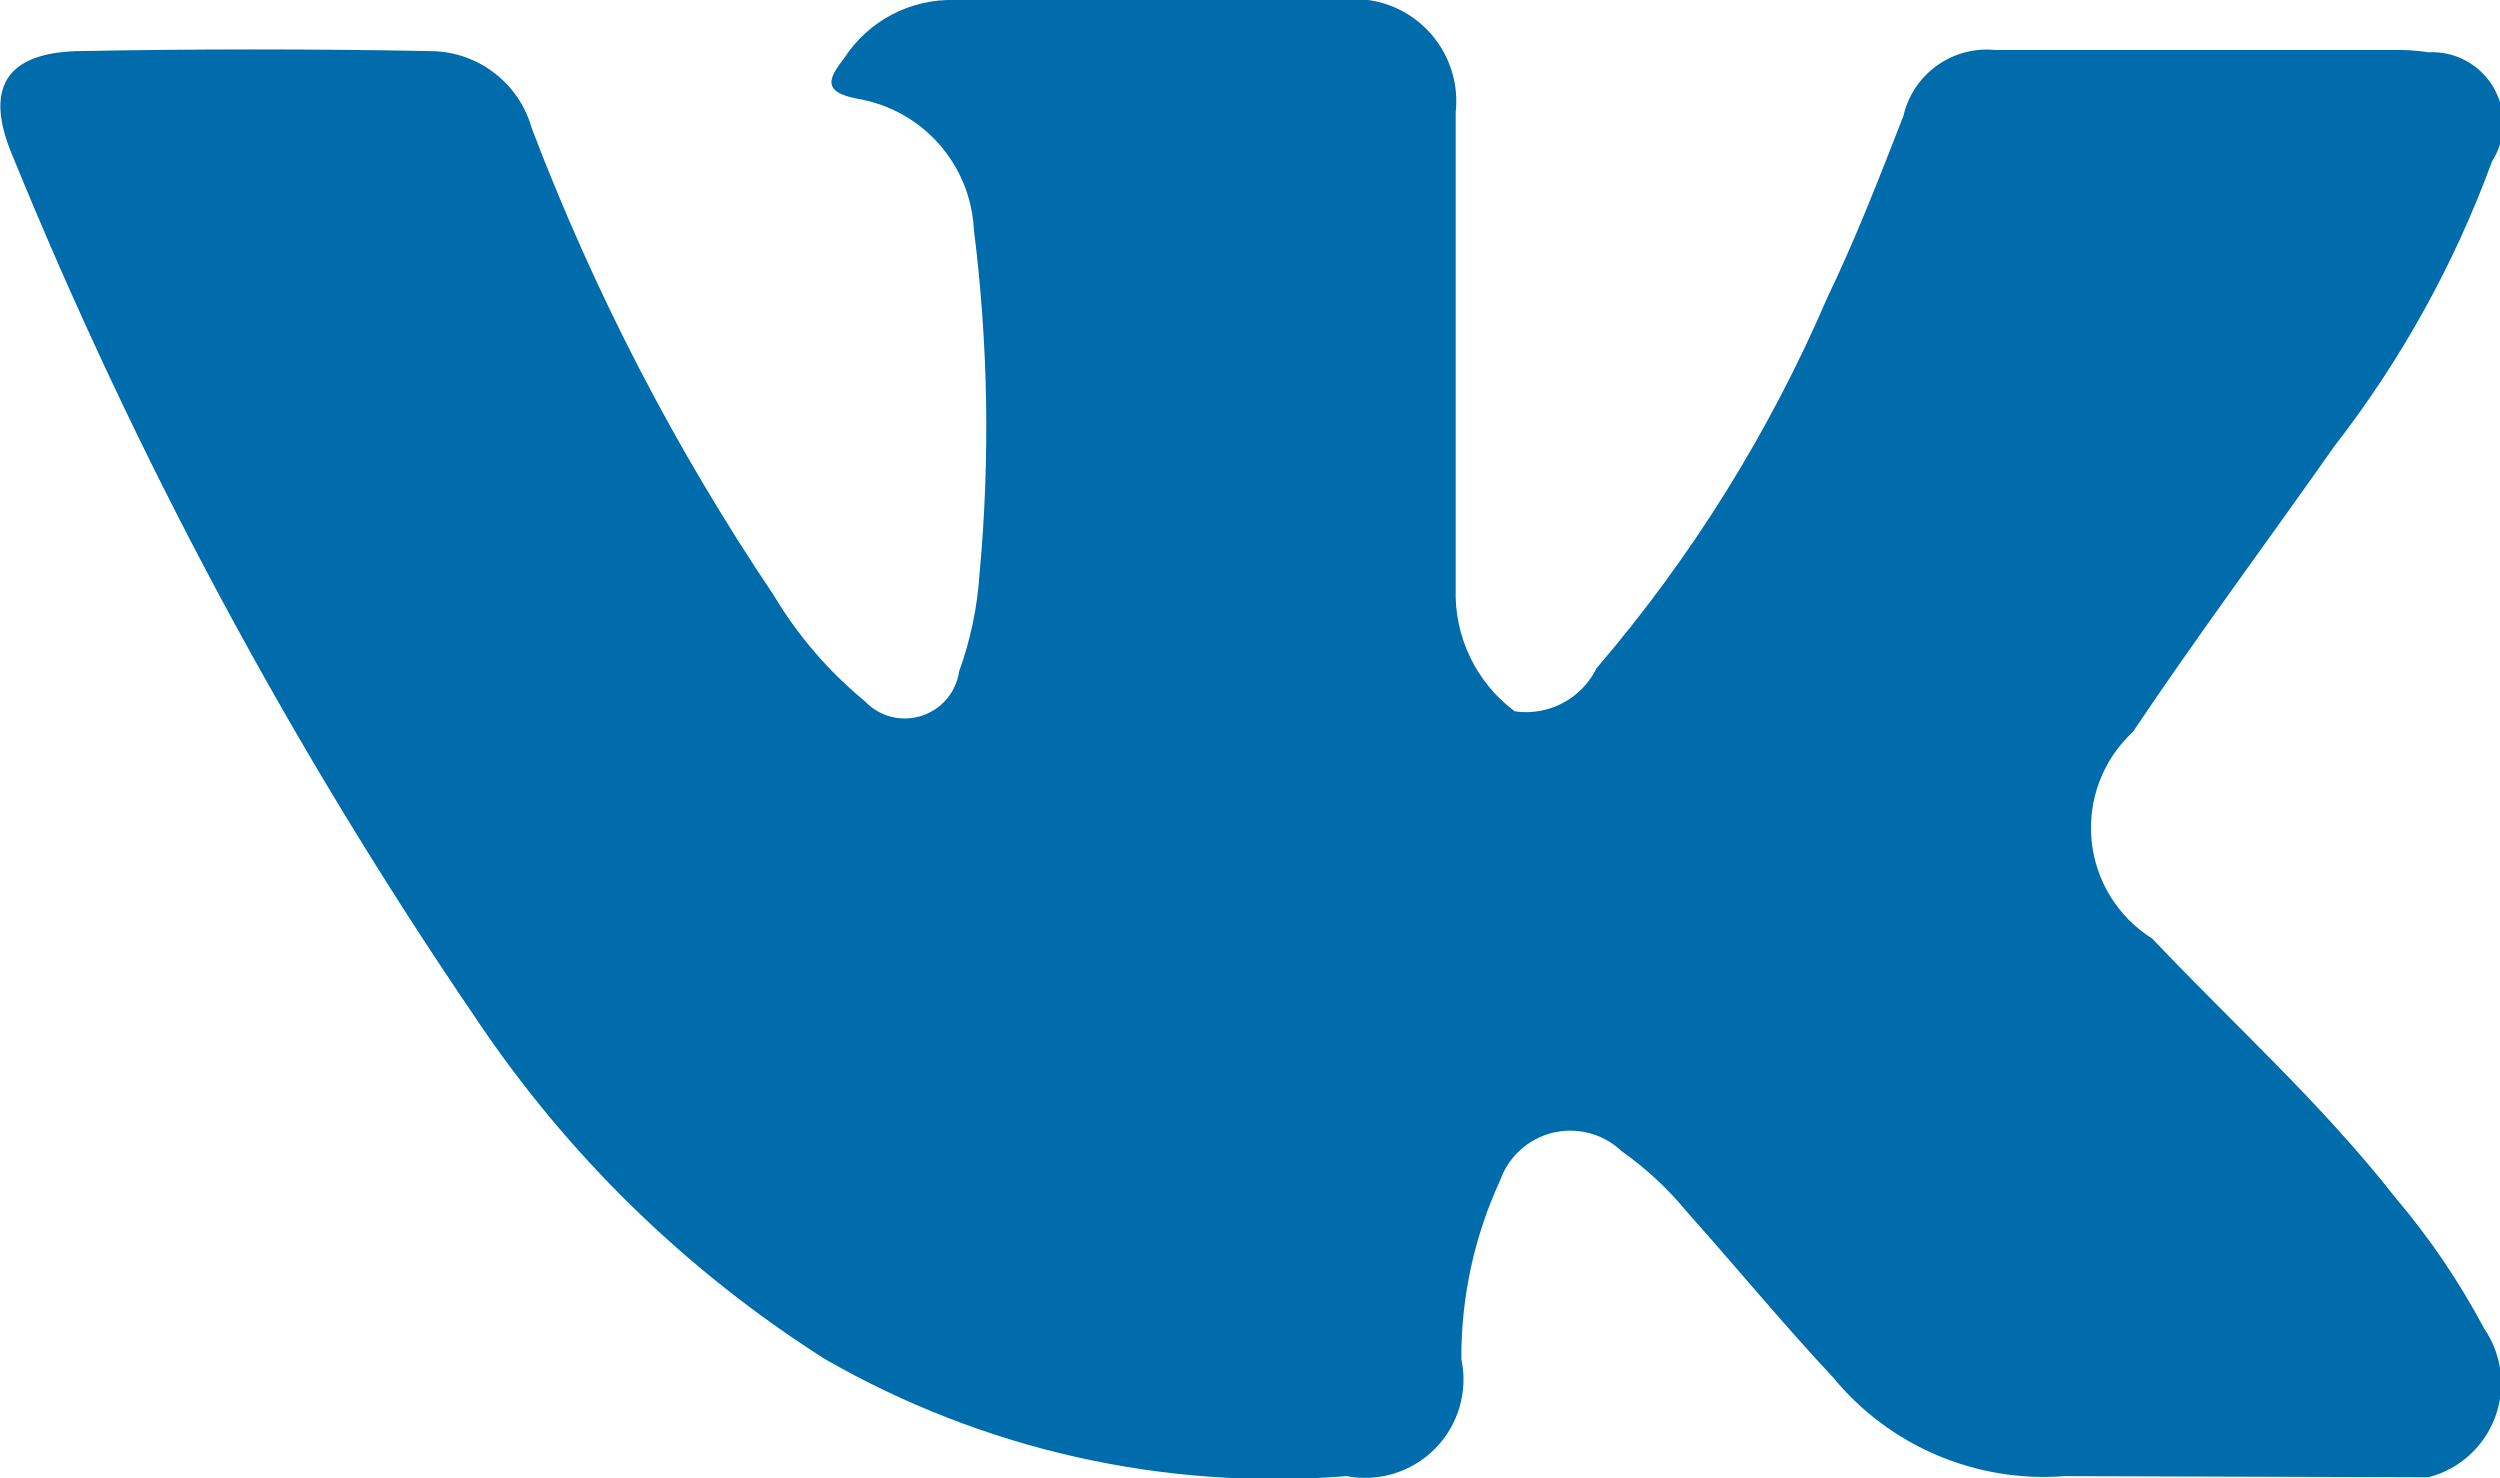
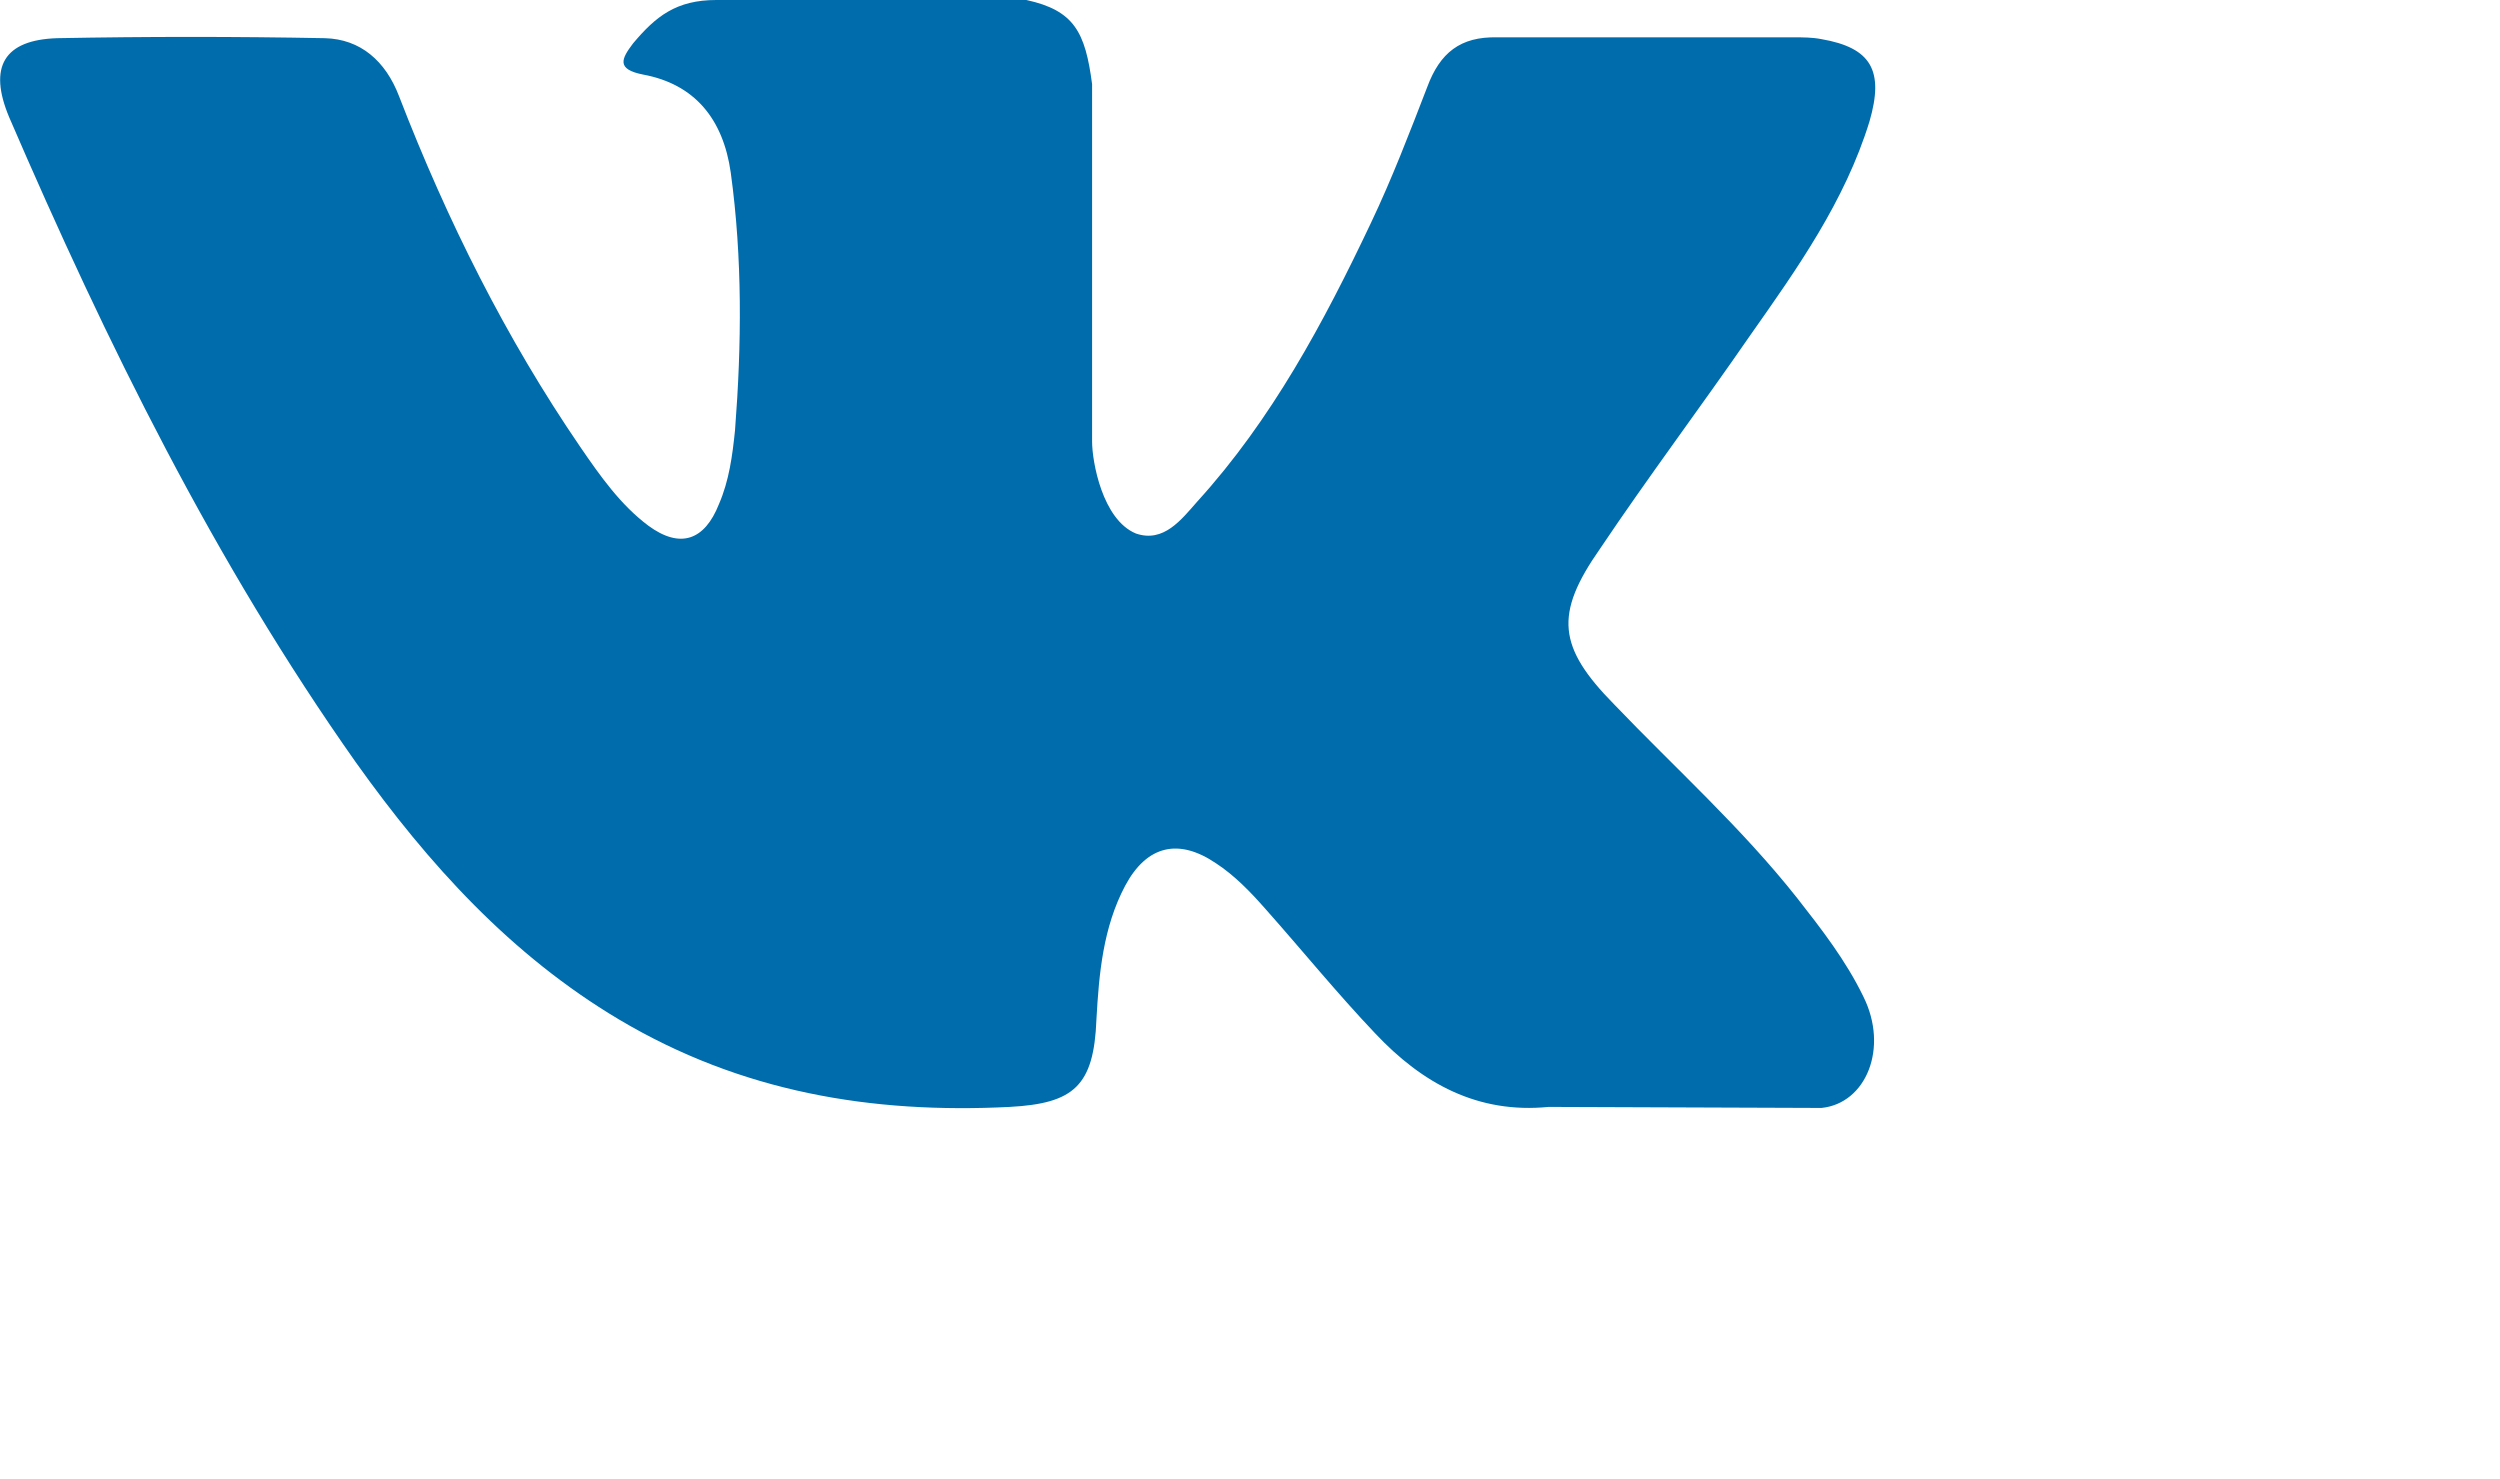
- <svg xmlns="http://www.w3.org/2000/svg" width="22" height="13" viewBox="0 0 22 13">
-   <defs>
-     <style>
-       .cls-1 {
-         fill: #006cac;
-         fill-rule: evenodd;
-       }
-     </style>
-   </defs>
-   <path id="Контур" class="cls-1" d="M1105.94,1194.26c0.72,0.76,1.49,1.45,2.14,2.28a6.462,6.462,0,0,1,.78,1.15,0.853,0.853,0,0,1-.49,1.31l-3.2-.01a2.4,2.4,0,0,1-2.04-.87c-0.44-.47-0.86-0.98-1.28-1.45a2.932,2.932,0,0,0-.58-0.54,0.655,0.655,0,0,0-1.07.26,3.7,3.7,0,0,0-.34,1.57,0.866,0.866,0,0,1-1.01,1.03,7.933,7.933,0,0,1-4.59-1.03,10.4,10.4,0,0,1-3.08-3.01,40.911,40.911,0,0,1-4.07-7.58c-0.25-.59-0.06-0.9.56-0.92,1.05-.02,2.1-0.02,3.14,0a0.931,0.931,0,0,1,.87.68,20.256,20.256,0,0,0,2.13,4.11,3.583,3.583,0,0,0,.8.93,0.483,0.483,0,0,0,.83-0.26,3.138,3.138,0,0,0,.18-0.86,13.957,13.957,0,0,0-.05-3.03,1.229,1.229,0,0,0-1.02-1.15c-0.32-.06-0.26-0.18-0.12-0.36a1.122,1.122,0,0,1,.97-0.51h3.64a0.9,0.9,0,0,1,.77.99v4.19a1.294,1.294,0,0,0,.52,1.08,0.692,0.692,0,0,0,.72-0.38,12.745,12.745,0,0,0,2.03-3.26c0.25-.52.46-1.06,0.67-1.6a0.753,0.753,0,0,1,.81-0.58h3.49a1.774,1.774,0,0,1,.32.02,0.625,0.625,0,0,1,.56.96,9.319,9.319,0,0,1-1.39,2.51c-0.59.84-1.2,1.66-1.77,2.51A1.151,1.151,0,0,0,1105.94,1194.26Z" transform="translate(-1087 -1186)" />
+ <svg xmlns="http://www.w3.org/2000/svg" width="0.776cm" height="0.459cm">
+   <path fill-rule="evenodd" fill="rgb(0, 108, 172)" d="M18.937,8.264 C19.659,9.018 20.430,9.709 21.083,10.535 C21.369,10.900 21.654,11.266 21.861,11.693 C22.160,12.295 21.893,12.945 21.369,12.998 L18.167,12.986 C17.338,13.068 16.686,12.712 16.132,12.122 C15.687,11.654 15.273,11.144 14.848,10.666 C14.671,10.464 14.482,10.269 14.266,10.128 C13.830,9.832 13.455,9.913 13.199,10.393 C12.941,10.881 12.893,11.420 12.863,11.959 C12.833,12.743 12.596,12.945 11.846,12.986 C10.224,13.068 8.693,12.812 7.260,11.959 C5.995,11.206 5.027,10.139 4.177,8.947 C2.517,6.595 1.253,4.030 0.107,1.374 C-0.140,0.784 0.047,0.468 0.670,0.448 C1.717,0.428 2.765,0.428 3.812,0.448 C4.227,0.459 4.523,0.713 4.682,1.130 C5.245,2.586 5.936,3.969 6.806,5.241 C7.043,5.587 7.280,5.923 7.606,6.167 C7.980,6.442 8.267,6.340 8.435,5.913 C8.554,5.638 8.593,5.343 8.623,5.048 C8.701,4.040 8.711,3.032 8.573,2.025 C8.484,1.394 8.148,0.987 7.546,0.875 C7.229,0.813 7.288,0.692 7.427,0.509 C7.693,0.193 7.931,-0.000 8.405,-0.000 L12.041,-0.000 C12.603,0.123 12.732,0.377 12.812,0.987 L12.812,5.180 C12.812,5.414 12.932,6.096 13.326,6.259 C13.652,6.371 13.859,6.096 14.047,5.883 C14.917,4.926 15.529,3.786 16.083,2.616 C16.330,2.097 16.537,1.557 16.745,1.018 C16.893,0.621 17.131,0.428 17.564,0.438 L21.051,0.438 C21.150,0.438 21.260,0.438 21.368,0.459 C21.950,0.560 22.107,0.825 21.932,1.425 C21.644,2.362 21.081,3.155 20.537,3.928 C19.954,4.773 19.342,5.587 18.768,6.442 C18.234,7.206 18.275,7.592 18.937,8.264 Z" />
</svg>
